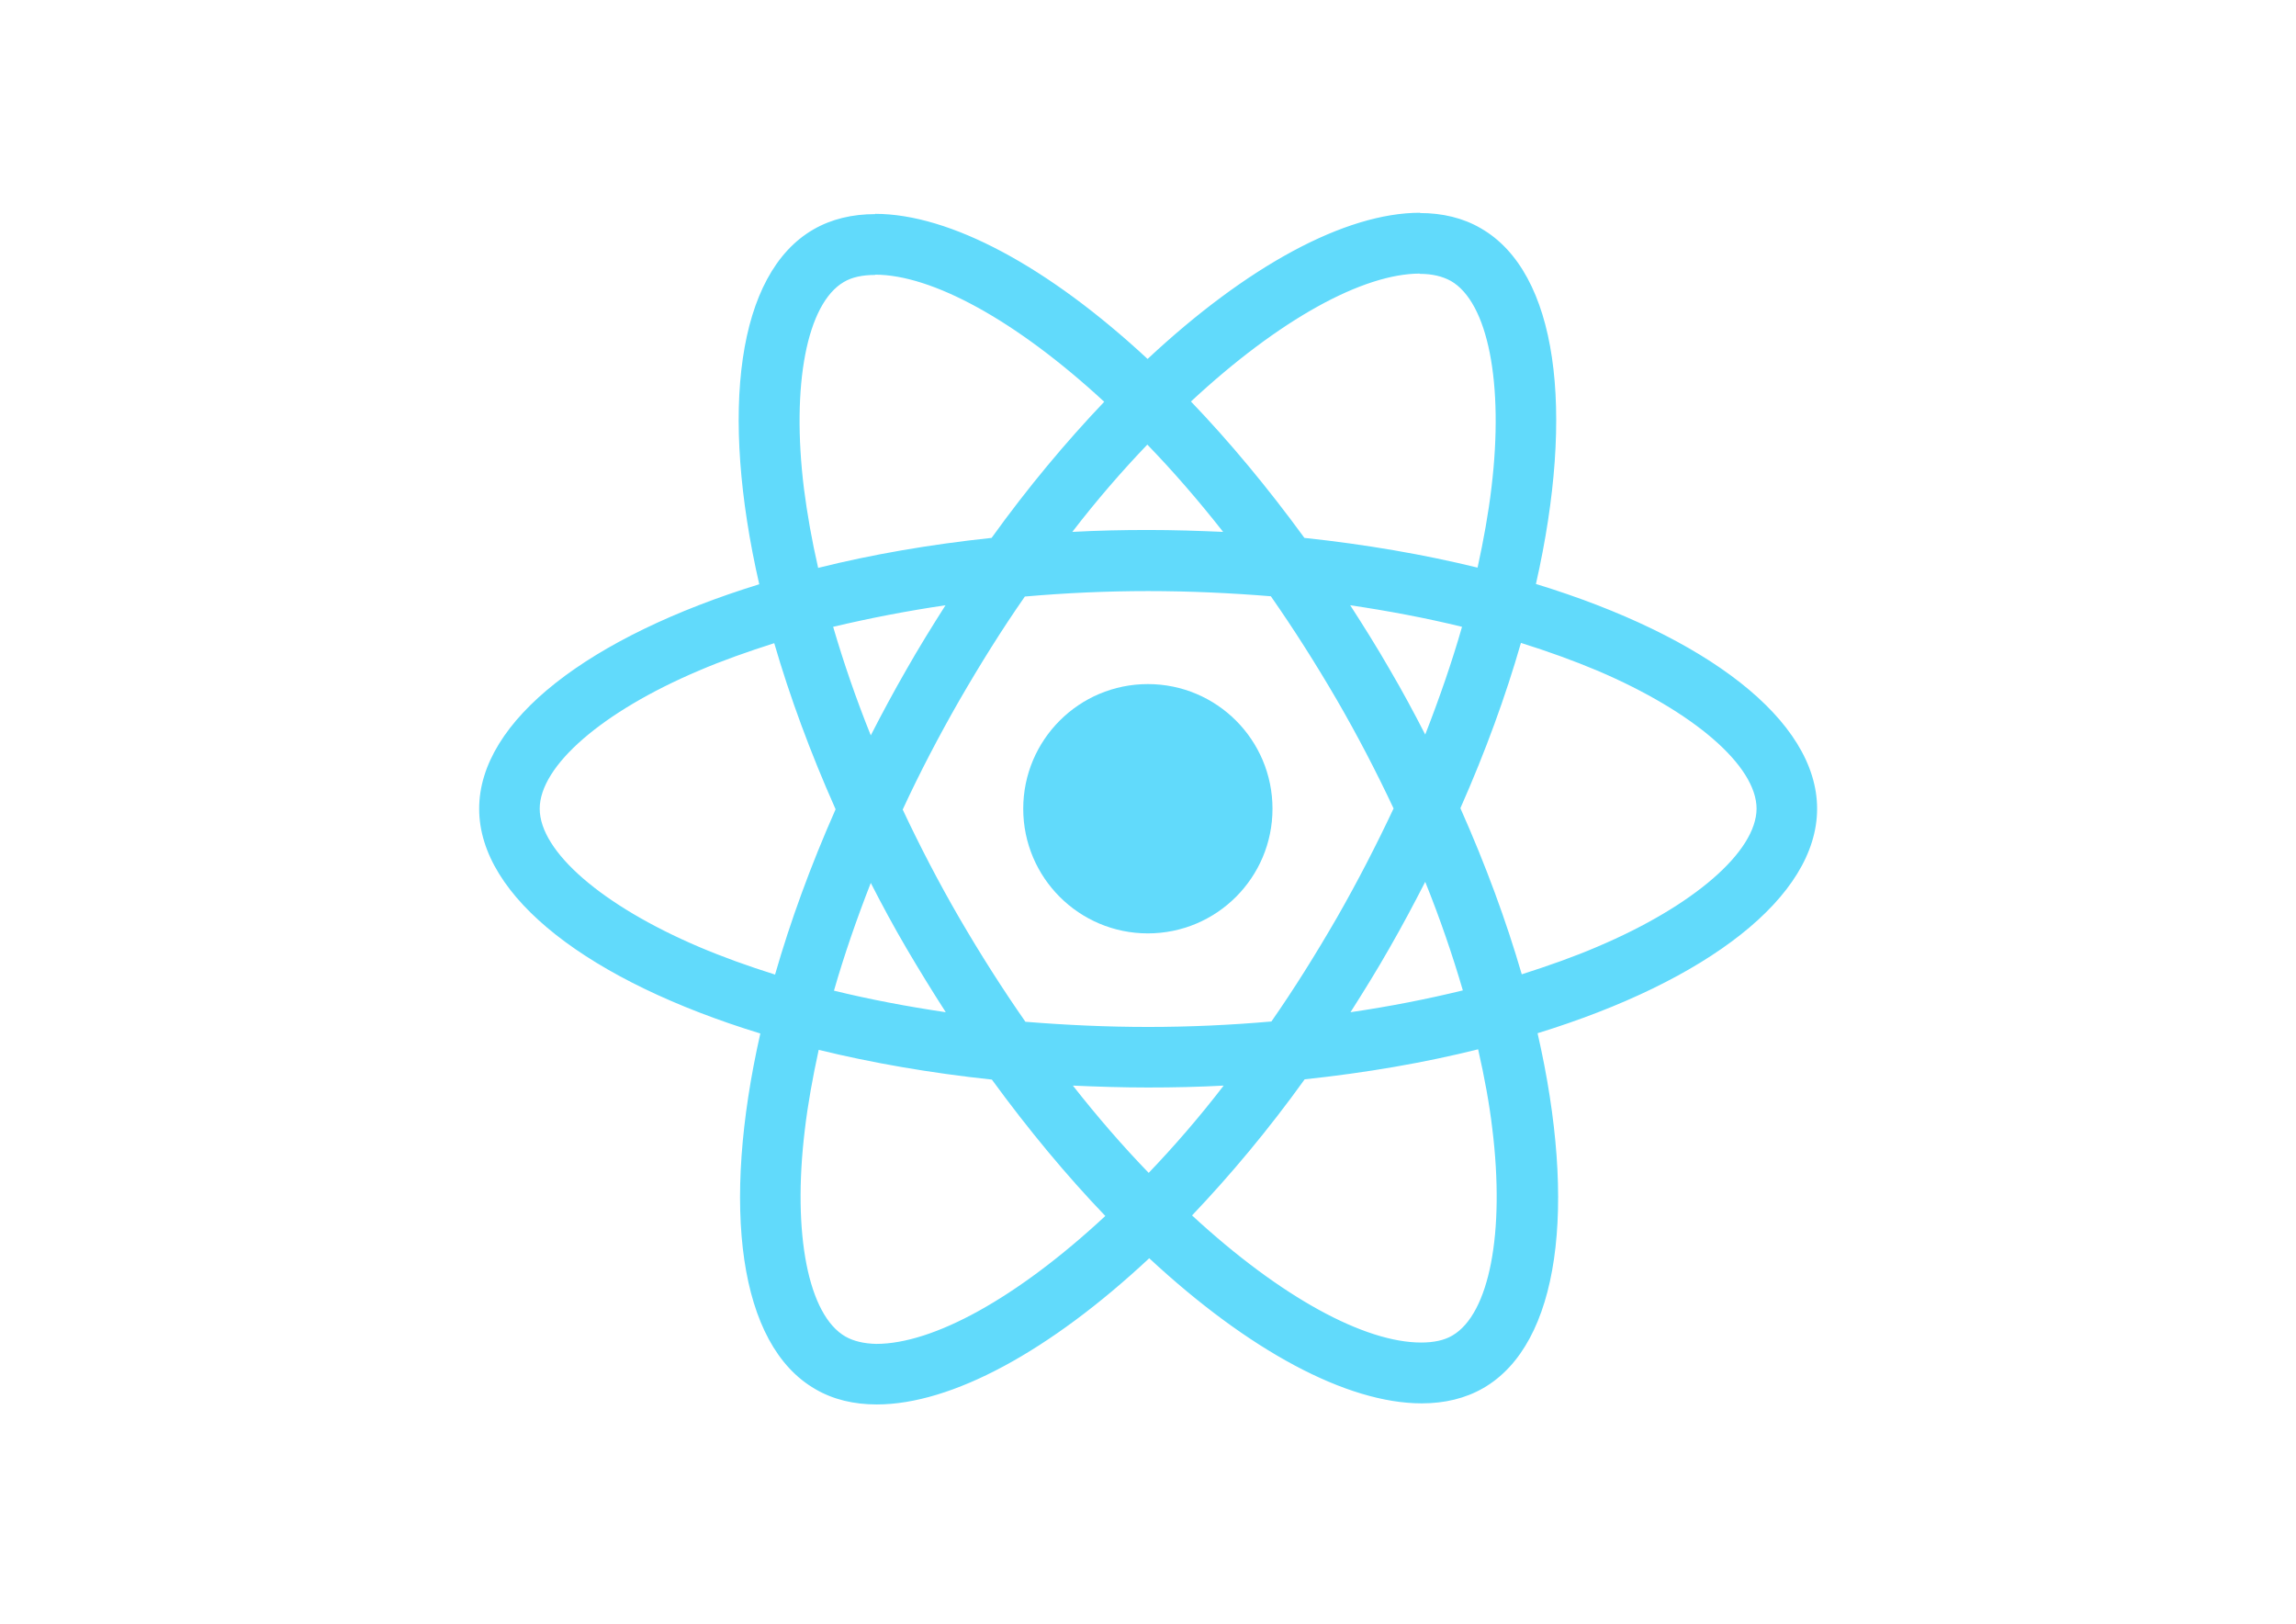
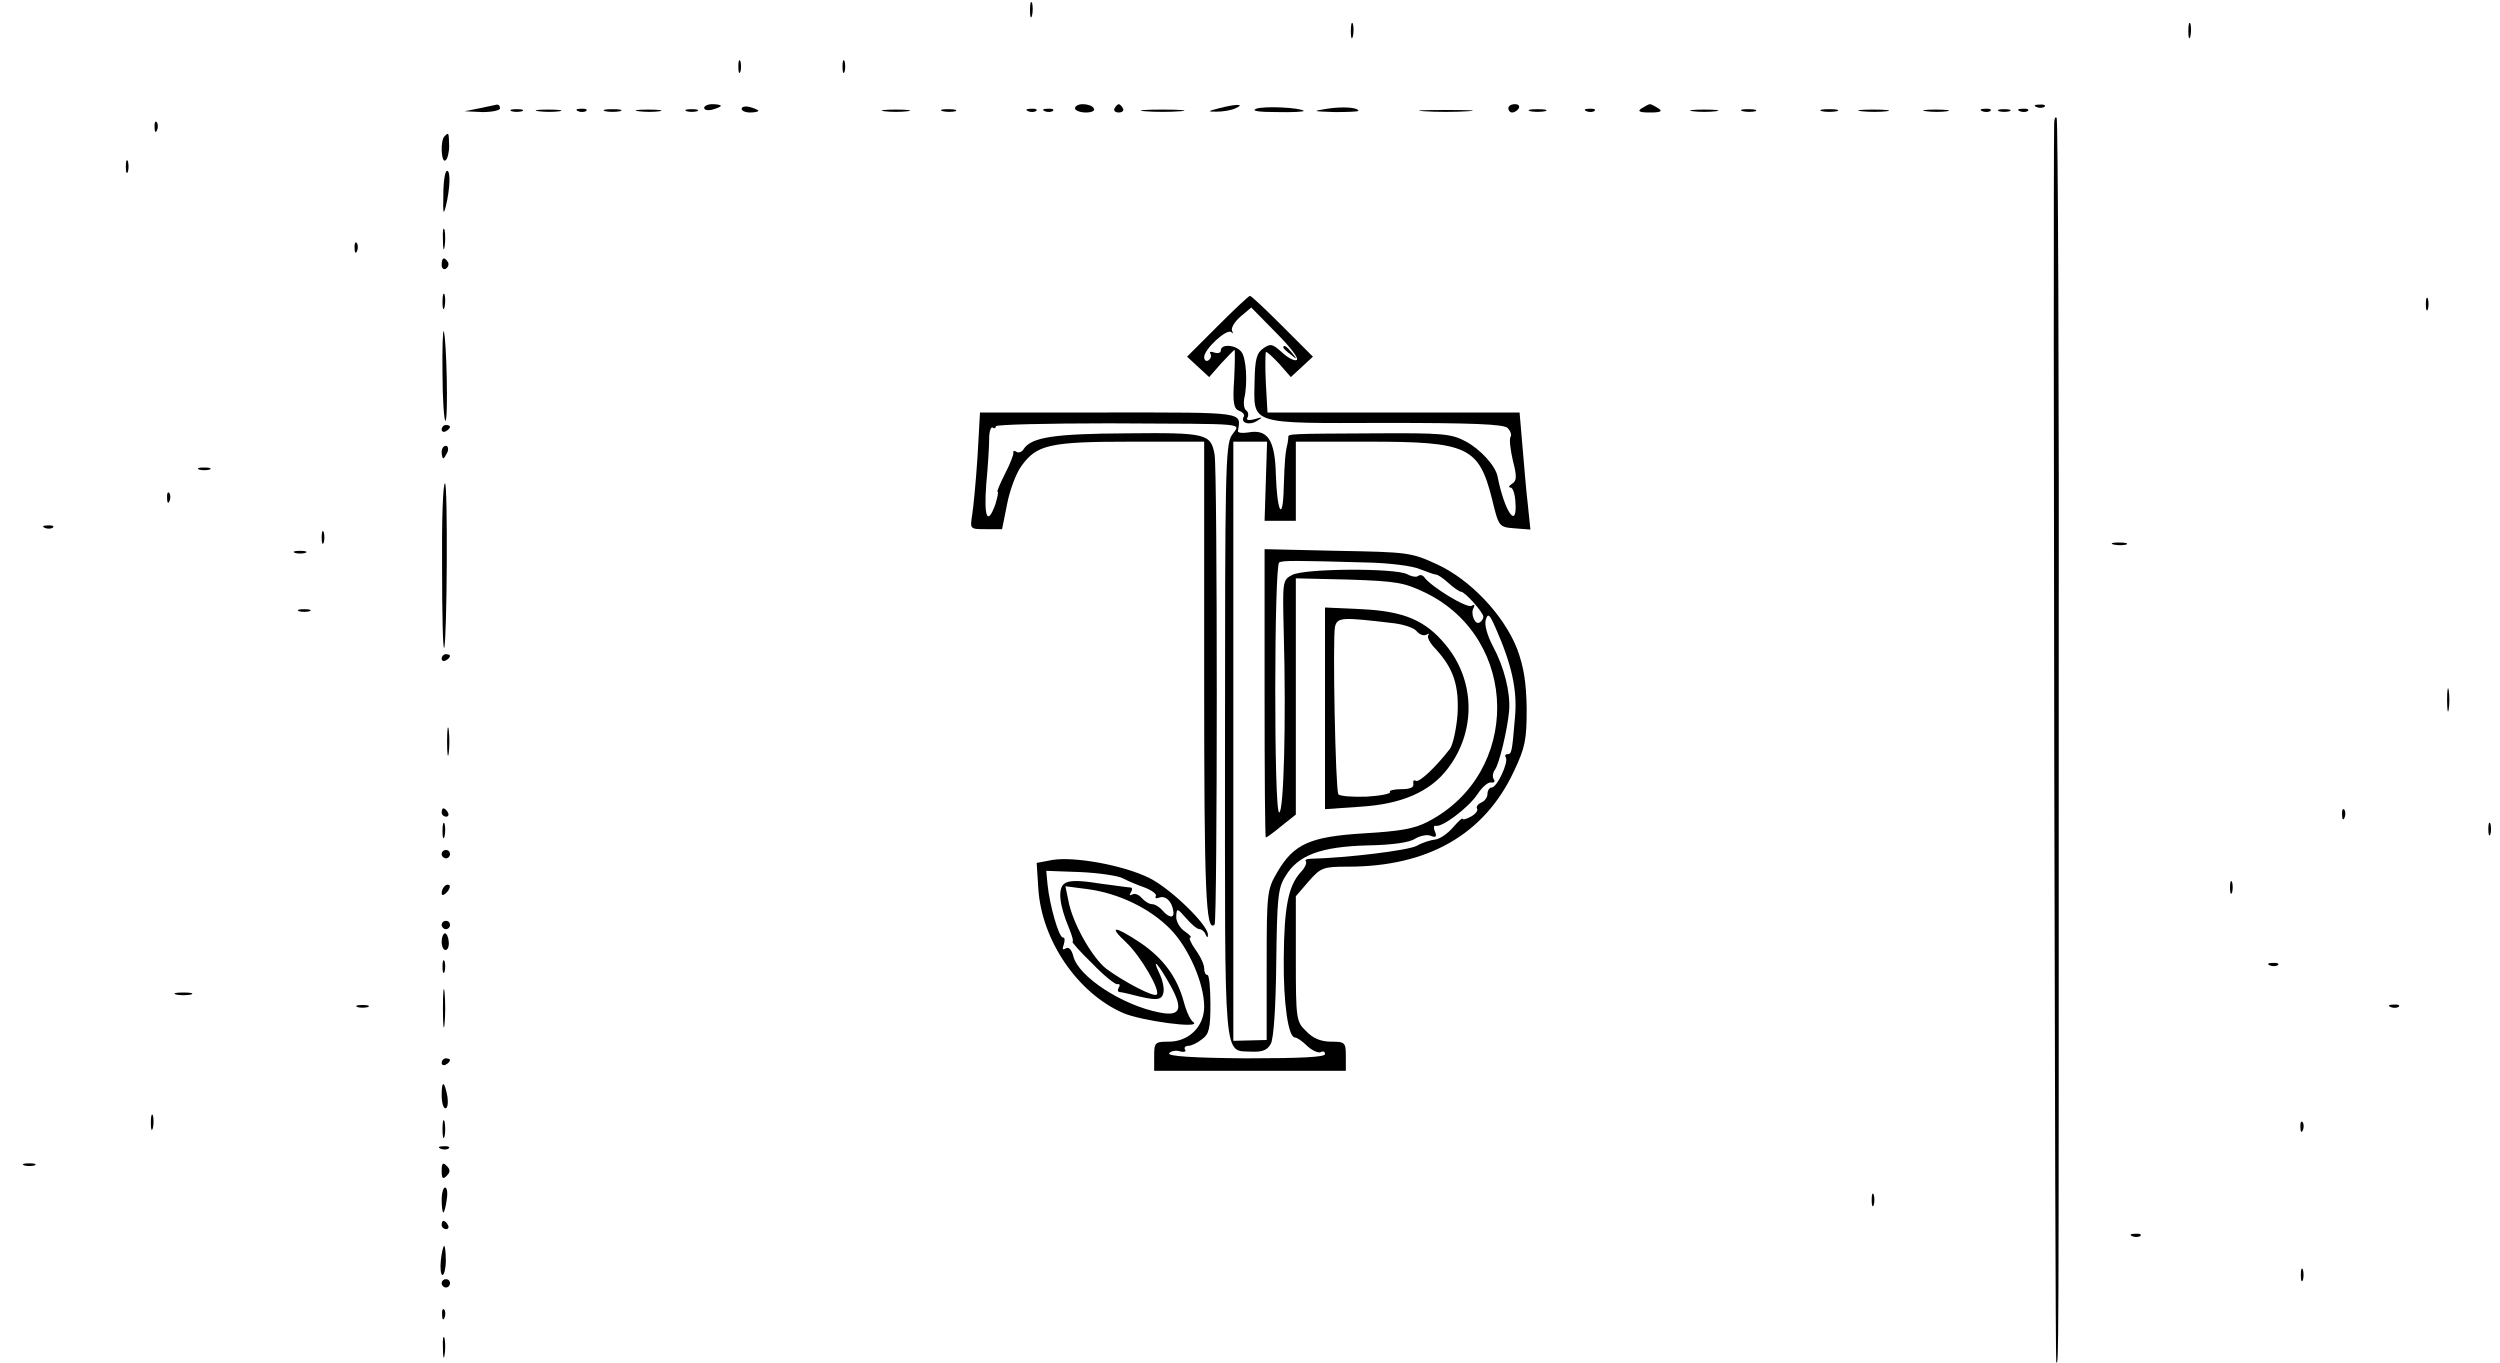
- <svg xmlns="http://www.w3.org/2000/svg" viewBox="0 0 841.9 595.3">
-   <g fill="#61DAFB">
-     <path d="M666.3 296.5c0-32.5-40.7-63.3-103.1-82.4 14.4-63.6 8-114.2-20.2-130.4-6.5-3.8-14.1-5.6-22.4-5.6v22.3c4.6 0 8.3.9 11.4 2.6 13.6 7.8 19.5 37.5 14.9 75.7-1.1 9.4-2.9 19.3-5.1 29.4-19.6-4.8-41-8.5-63.5-10.9-13.5-18.5-27.5-35.3-41.6-50 32.6-30.3 63.2-46.9 84-46.9V78c-27.5 0-63.5 19.6-99.9 53.6-36.4-33.8-72.4-53.2-99.9-53.2v22.3c20.7 0 51.4 16.5 84 46.6-14 14.7-28 31.4-41.3 49.9-22.6 2.4-44 6.1-63.6 11-2.3-10-4-19.7-5.2-29-4.7-38.2 1.1-67.9 14.6-75.8 3-1.8 6.9-2.6 11.5-2.6V78.5c-8.4 0-16 1.8-22.6 5.6-28.1 16.2-34.4 66.7-19.9 130.1-62.2 19.2-102.7 49.9-102.7 82.3 0 32.5 40.7 63.3 103.1 82.4-14.4 63.6-8 114.2 20.2 130.4 6.5 3.8 14.1 5.6 22.5 5.6 27.5 0 63.5-19.6 99.9-53.6 36.4 33.8 72.4 53.2 99.9 53.2 8.4 0 16-1.8 22.6-5.6 28.1-16.2 34.4-66.7 19.9-130.1 62-19.1 102.5-49.9 102.5-82.3zm-130.2-66.7c-3.7 12.9-8.3 26.2-13.5 39.5-4.1-8-8.4-16-13.1-24-4.6-8-9.5-15.8-14.4-23.4 14.2 2.1 27.9 4.7 41 7.9zm-45.8 106.5c-7.8 13.5-15.8 26.3-24.1 38.2-14.9 1.3-30 2-45.2 2-15.1 0-30.2-.7-45-1.9-8.3-11.9-16.4-24.6-24.2-38-7.6-13.1-14.5-26.4-20.8-39.8 6.2-13.4 13.2-26.8 20.7-39.9 7.8-13.5 15.8-26.3 24.1-38.2 14.9-1.3 30-2 45.2-2 15.1 0 30.2.7 45 1.9 8.3 11.9 16.4 24.6 24.2 38 7.6 13.1 14.5 26.4 20.8 39.8-6.3 13.4-13.2 26.8-20.7 39.9zm32.3-13c5.4 13.4 10 26.8 13.8 39.8-13.1 3.2-26.9 5.9-41.2 8 4.9-7.7 9.8-15.6 14.4-23.7 4.6-8 8.9-16.1 13-24.1zM421.2 430c-9.3-9.6-18.6-20.3-27.8-32 9 .4 18.2.7 27.5.7 9.4 0 18.7-.2 27.8-.7-9 11.7-18.3 22.4-27.5 32zm-74.4-58.9c-14.2-2.1-27.9-4.7-41-7.9 3.7-12.9 8.3-26.2 13.5-39.5 4.1 8 8.4 16 13.1 24 4.7 8 9.5 15.8 14.4 23.4zM420.7 163c9.3 9.6 18.6 20.3 27.8 32-9-.4-18.2-.7-27.5-.7-9.4 0-18.7.2-27.8.7 9-11.7 18.3-22.4 27.5-32zm-74 58.9c-4.9 7.7-9.8 15.6-14.4 23.7-4.6 8-8.9 16-13 24-5.4-13.4-10-26.8-13.8-39.8 13.1-3.1 26.9-5.8 41.2-7.9zm-90.5 125.2c-35.4-15.1-58.3-34.9-58.3-50.6 0-15.7 22.9-35.6 58.3-50.6 8.6-3.7 18-7 27.7-10.1 5.7 19.6 13.2 40 22.5 60.9-9.2 20.8-16.6 41.1-22.2 60.6-9.9-3.1-19.3-6.5-28-10.2zM310 490c-13.6-7.8-19.5-37.5-14.9-75.7 1.1-9.4 2.9-19.3 5.1-29.4 19.6 4.8 41 8.5 63.5 10.9 13.5 18.5 27.5 35.3 41.6 50-32.6 30.3-63.2 46.9-84 46.9-4.5-.1-8.3-1-11.3-2.7zm237.2-76.2c4.7 38.2-1.1 67.9-14.6 75.8-3 1.8-6.9 2.6-11.5 2.6-20.7 0-51.4-16.5-84-46.6 14-14.7 28-31.4 41.3-49.9 22.6-2.4 44-6.1 63.6-11 2.3 10.1 4.1 19.8 5.2 29.1zm38.5-66.7c-8.6 3.7-18 7-27.7 10.1-5.7-19.6-13.2-40-22.5-60.9 9.2-20.8 16.6-41.1 22.2-60.6 9.9 3.1 19.3 6.5 28.1 10.2 35.4 15.1 58.3 34.9 58.3 50.6-.1 15.7-23 35.6-58.4 50.6zM320.8 78.4z" />
-     <circle cx="420.9" cy="296.5" r="45.7" />
-     <path d="M520.5 78.1z" />
+ <svg xmlns="http://www.w3.org/2000/svg" version="1.0" width="600pt" height="327pt" viewBox="0 0 600 327" preserveAspectRatio="xMidYMid meet">
+   <g transform="translate(0,327) scale(0.1,-0.1)" fill="#000000" stroke="none">
+     <path d="M2472 3245 c0 -16 2 -22 5 -12 2 9 2 23 0 30 -3 6 -5 -1 -5 -18z" />
+     <path d="M3242 3195 c0 -16 2 -22 5 -12 2 9 2 23 0 30 -3 6 -5 -1 -5 -18z" />
+     <path d="M5252 3195 c0 -16 2 -22 5 -12 2 9 2 23 0 30 -3 6 -5 -1 -5 -18z" />
+     <path d="M1772 3110 c0 -14 2 -19 5 -12 2 6 2 18 0 25 -3 6 -5 1 -5 -13z" />
+     <path d="M2022 3110 c0 -14 2 -19 5 -12 2 6 2 18 0 25 -3 6 -5 1 -5 -13z" />
+     <path d="M1150 3010 l-35 -7 43 -2 c23 0 42 4 42 9 0 6 -3 9 -7 9 -5 -1 -24 -5 -43 -9z" />
+     <path d="M1690 3011 c0 -5 9 -7 20 -4 11 3 20 7 20 9 0 2 -9 4 -20 4 -11 0 -20 -4 -20 -9z" />
+     <path d="M1780 3009 c0 -5 9 -9 20 -9 11 0 20 2 20 4 0 2 -9 6 -20 9 -11 3 -20 1 -20 -4z" />
+     <path d="M2580 3010 c0 -5 12 -10 26 -10 14 0 23 4 19 10 -3 6 -15 10 -26 10 -10 0 -19 -4 -19 -10z" />
+     <path d="M2675 3010 c-3 -5 1 -10 10 -10 9 0 13 5 10 10 -3 6 -8 10 -10 10 -2 0 -7 -4 -10 -10z" />
+     <path d="M2925 3010 c-27 -7 -28 -8 -5 -8 14 0 34 3 45 8 25 11 2 11 -40 0z" />
+     <path d="M3015 3009 c-13 -5 5 -8 49 -8 38 -1 67 1 65 3 -10 8 -96 12 -114 5z" />
+     <path d="M3185 3009 c-37 -6 -36 -6 18 -8 31 0 57 1 57 3 0 8 -37 11 -75 5z" />
+     <path d="M3620 3010 c0 -5 4 -10 9 -10 6 0 13 5 16 10 3 6 -1 10 -9 10 -9 0 -16 -4 -16 -10z" />
+     <path d="M3940 3010 c-11 -7 -6 -10 20 -10 26 0 31 3 20 10 -8 5 -17 10 -20 10 -3 0 -12 -5 -20 -10z" />
+     <path d="M4888 3013 c7 -3 16 -2 19 1 4 3 -2 6 -13 5 -11 0 -14 -3 -6 -6z" />
+     <path d="M1228 3003 c6 -2 18 -2 25 0 6 3 1 5 -13 5 -14 0 -19 -2 -12 -5z" />
+     <path d="M1293 3003 c15 -2 37 -2 50 0 12 2 0 4 -28 4 -27 0 -38 -2 -22 -4z" />
+     <path d="M1388 3003 c7 -3 16 -2 19 1 4 3 -2 6 -13 5 -11 0 -14 -3 -6 -6z" />
+     <path d="M1453 3003 c9 -2 25 -2 35 0 9 3 1 5 -18 5 -19 0 -27 -2 -17 -5z" />
+     <path d="M1533 3003 c15 -2 37 -2 50 0 12 2 0 4 -28 4 -27 0 -38 -2 -22 -4z" />
+     <path d="M1648 3003 c6 -2 18 -2 25 0 6 3 1 5 -13 5 -14 0 -19 -2 -12 -5z" />
+     <path d="M2123 3003 c15 -2 39 -2 55 0 15 2 2 4 -28 4 -30 0 -43 -2 -27 -4z" />
+     <path d="M2263 3003 c9 -2 23 -2 30 0 6 3 -1 5 -18 5 -16 0 -22 -2 -12 -5z" />
+     <path d="M2468 3003 c7 -3 16 -2 19 1 4 3 -2 6 -13 5 -11 0 -14 -3 -6 -6z" />
+     <path d="M2508 3003 c7 -3 16 -2 19 1 4 3 -2 6 -13 5 -11 0 -14 -3 -6 -6z" />
+     <path d="M2748 3003 c23 -2 61 -2 85 0 23 2 4 4 -43 4 -47 0 -66 -2 -42 -4z" />
+     <path d="M3418 3003 c28 -2 76 -2 105 0 28 2 5 3 -53 3 -58 0 -81 -1 -52 -3z" />
+     <path d="M3673 3003 c9 -2 25 -2 35 0 9 3 1 5 -18 5 -19 0 -27 -2 -17 -5z" />
+     <path d="M3808 3003 c7 -3 16 -2 19 1 4 3 -2 6 -13 5 -11 0 -14 -3 -6 -6z" />
+     <path d="M4063 3003 c15 -2 39 -2 55 0 15 2 2 4 -28 4 -30 0 -43 -2 -27 -4z" />
+     <path d="M4183 3003 c9 -2 23 -2 30 0 6 3 -1 5 -18 5 -16 0 -22 -2 -12 -5z" />
+     <path d="M4373 3003 c9 -2 25 -2 35 0 9 3 1 5 -18 5 -19 0 -27 -2 -17 -5z" />
+     <path d="M4468 3003 c18 -2 45 -2 60 0 15 2 0 4 -33 4 -33 0 -45 -2 -27 -4z" />
+     <path d="M4623 3003 c15 -2 37 -2 50 0 12 2 0 4 -28 4 -27 0 -38 -2 -22 -4z" />
+     <path d="M4758 3003 c7 -3 16 -2 19 1 4 3 -2 6 -13 5 -11 0 -14 -3 -6 -6z" />
+     <path d="M4798 3003 c6 -2 18 -2 25 0 6 3 1 5 -13 5 -14 0 -19 -2 -12 -5z" />
+     <path d="M4848 3003 c7 -3 16 -2 19 1 4 3 -2 6 -13 5 -11 0 -14 -3 -6 -6z" />
+     <path d="M4930 2974 c-3 -165 2 -2969 5 -2973 6 -6 6 -48 6 1582 1 769 -2 1401 -5 1404 -3 4 -6 -2 -6 -13z" />
+     <path d="M371 2964 c0 -11 3 -14 6 -6 3 7 2 16 -1 19 -3 4 -6 -2 -5 -13z" />
+     <path d="M1067 2943 c-11 -10 -8 -65 2 -58 5 3 9 19 9 35 -1 33 -1 33 -11 23z" />
+     <path d="M302 2870 c0 -14 2 -19 5 -12 2 6 2 18 0 25 -3 6 -5 1 -5 -13z" />
+     <path d="M1064 2802 c-1 -44 0 -50 6 -27 10 41 12 85 3 85 -5 0 -9 -26 -9 -58z" />
+     <path d="M1063 2695 c0 -22 2 -30 4 -17 2 12 2 30 0 40 -3 9 -5 -1 -4 -23z" />
+     <path d="M851 2674 c0 -11 3 -14 6 -6 3 7 2 16 -1 19 -3 4 -6 -2 -5 -13z" />
+     <path d="M1060 2634 c0 -8 5 -12 10 -9 6 4 8 11 5 16 -9 14 -15 11 -15 -7z" />
+     <path d="M1062 2545 c0 -16 2 -22 5 -12 2 9 2 23 0 30 -3 6 -5 -1 -5 -18z" />
+     <path d="M2922 2487 l-73 -73 27 -25 26 -24 29 33 c16 17 30 32 32 32 1 0 1 -31 -1 -70 -4 -57 -1 -71 12 -76 9 -3 14 -10 11 -14 -9 -15 14 -22 32 -10 15 9 14 10 -6 4 -15 -4 -21 -2 -17 4 3 6 2 13 -3 17 -5 3 -7 15 -5 28 9 37 5 99 -7 113 -14 17 -49 19 -49 3 0 -6 -7 -8 -16 -5 -8 3 -12 2 -9 -3 3 -5 1 -12 -5 -16 -5 -3 -10 0 -10 8 0 19 54 69 65 60 4 -5 5 -3 2 3 -3 6 5 21 20 34 l26 22 59 -60 c33 -33 56 -62 50 -66 -5 -3 -21 5 -35 18 -23 21 -28 22 -45 10 -16 -11 -20 -26 -21 -79 -2 -105 -16 -101 314 -100 210 0 283 -3 293 -12 7 -7 11 -17 7 -22 -3 -6 0 -31 6 -57 10 -38 9 -48 -2 -55 -8 -5 -9 -9 -4 -9 6 0 11 -16 12 -35 5 -68 -26 -24 -43 62 -5 25 -41 65 -77 84 -34 18 -56 20 -215 19 -205 -1 -211 -1 -210 -9 0 -3 -1 -10 -2 -16 -5 -19 -7 -40 -9 -105 -2 -85 -16 -61 -19 32 -2 83 -20 109 -67 100 -14 -2 -25 -1 -24 4 8 46 19 44 -310 44 l-309 0 -6 -107 c-4 -60 -10 -123 -13 -140 -5 -33 -5 -33 34 -33 l38 0 12 60 c6 32 21 73 34 91 37 52 68 59 264 59 l175 0 0 -567 c0 -517 4 -612 25 -592 7 7 7 1093 0 1128 -9 50 -19 53 -210 51 -175 -1 -231 -9 -249 -39 -4 -6 -12 -9 -17 -5 -5 3 -8 2 -7 -3 1 -4 -8 -27 -20 -50 -12 -24 -20 -43 -18 -43 3 0 0 -13 -5 -30 -19 -53 -28 -32 -22 48 4 42 7 91 7 109 0 17 4 29 8 27 4 -3 8 -2 8 3 0 4 123 7 273 7 346 -2 313 2 293 -29 -15 -23 -16 -94 -16 -736 0 -787 -5 -739 65 -743 25 -1 37 4 45 19 7 13 12 91 13 196 2 153 4 178 22 206 30 51 86 71 196 74 60 1 102 7 115 16 12 7 29 11 38 7 12 -5 15 -2 10 10 -4 9 -3 16 2 14 15 -4 78 43 100 76 11 17 26 30 33 28 7 -1 10 2 6 8 -4 6 -2 16 3 23 10 13 30 96 34 142 3 44 -12 104 -39 154 -14 27 -21 52 -17 64 5 16 9 13 23 -19 39 -88 53 -150 47 -215 -7 -84 -8 -89 -18 -89 -5 0 -7 -3 -4 -8 7 -11 -21 -72 -34 -72 -5 0 -10 -7 -10 -15 0 -9 -7 -18 -15 -21 -8 -4 -13 -10 -10 -15 3 -4 -4 -13 -15 -19 -11 -6 -20 -8 -20 -5 0 3 -10 -6 -23 -21 -13 -15 -32 -28 -43 -29 -10 -1 -30 -7 -44 -15 -20 -11 -168 -29 -254 -31 -10 0 -15 -3 -12 -6 3 -4 -2 -16 -13 -27 -29 -33 -39 -82 -40 -206 -1 -110 11 -190 27 -190 5 0 18 -9 30 -21 12 -11 27 -17 32 -14 6 3 10 1 10 -5 0 -7 -58 -10 -190 -10 -125 1 -188 5 -184 12 3 5 15 8 25 5 11 -3 17 -1 13 4 -3 5 1 9 8 9 7 0 22 7 33 16 17 12 20 27 20 84 0 39 -3 70 -7 70 -5 0 -8 7 -8 16 0 9 -9 29 -21 45 -11 16 -17 29 -12 29 4 0 -2 7 -14 15 -12 8 -21 25 -20 36 1 20 2 20 24 -5 12 -14 26 -26 32 -26 5 0 12 -6 14 -12 4 -9 6 -9 6 -2 2 23 -90 112 -141 137 -63 31 -181 52 -233 43 l-37 -7 4 -62 c8 -124 94 -250 203 -298 43 -19 191 -39 169 -22 -7 4 -17 26 -23 49 -16 59 -49 104 -105 142 -62 41 -77 41 -33 0 35 -33 83 -116 73 -125 -7 -7 -79 31 -121 62 -34 27 -81 109 -91 164 l-7 34 54 -7 c74 -10 149 -46 198 -96 44 -45 81 -130 81 -186 0 -48 -37 -84 -85 -84 -33 0 -35 -2 -35 -35 l0 -35 230 0 230 0 0 35 c0 33 -2 35 -35 35 -25 0 -44 8 -60 25 -24 23 -25 28 -25 174 l0 150 31 36 c29 33 35 35 94 35 192 0 327 77 398 228 28 59 31 77 31 152 -1 63 -7 100 -23 143 -32 81 -112 166 -193 203 -61 28 -69 29 -238 32 l-175 4 0 -346 c0 -190 1 -346 3 -346 2 0 19 12 38 28 l34 27 0 284 0 283 128 -3 c115 -4 132 -7 184 -32 226 -111 229 -433 5 -549 -32 -17 -67 -23 -153 -28 -130 -8 -169 -25 -209 -94 -24 -41 -25 -49 -25 -222 l0 -180 -40 -1 -40 -1 0 719 0 719 41 0 40 0 -3 -95 -3 -95 38 0 37 0 0 95 0 95 175 0 c238 0 264 -12 296 -138 16 -67 17 -67 54 -70 l38 -3 -6 58 c-4 32 -9 95 -13 141 l-7 82 -302 0 -303 0 -4 71 c-2 39 -1 72 0 74 2 2 16 -11 32 -28 l28 -32 26 24 27 25 -73 73 c-40 40 -75 73 -78 73 -3 0 -38 -33 -78 -73z m358 -567 c52 -1 110 -8 128 -16 18 -7 35 -13 38 -13 3 1 17 -8 30 -20 13 -12 27 -21 30 -21 10 0 54 -50 54 -60 0 -5 -4 -11 -9 -14 -11 -7 -23 22 -14 36 3 7 1 8 -5 4 -11 -7 -98 46 -114 69 -4 5 -10 6 -14 3 -4 -4 -16 -2 -27 4 -29 15 -247 14 -276 -2 -23 -12 -23 -15 -20 -138 6 -216 0 -432 -11 -432 -13 0 -12 592 0 600 8 5 35 5 210 0z m-585 -758 c11 -6 35 -16 52 -22 18 -7 30 -16 27 -21 -3 -5 1 -6 9 -3 15 5 30 -10 33 -33 3 -18 -11 -16 -26 2 -7 8 -18 15 -25 15 -7 0 -18 7 -25 15 -7 8 -17 12 -23 8 -6 -3 -7 -1 -3 5 4 7 4 12 -1 12 -4 0 -39 5 -77 10 -49 8 -72 7 -82 -1 -16 -13 -11 -52 11 -105 8 -19 12 -34 9 -34 -3 0 18 -24 47 -52 28 -29 56 -52 61 -50 5 1 7 -2 3 -8 -3 -5 -3 -10 2 -11 4 0 16 -3 25 -5 61 -16 76 -16 80 3 3 10 -2 32 -10 48 -20 42 0 19 28 -32 30 -55 23 -73 -27 -63 -89 17 -195 86 -207 135 -4 16 -11 23 -18 19 -8 -5 -9 -2 -5 9 3 10 3 17 -2 17 -10 0 -32 78 -37 128 l-3 32 82 -3 c45 -2 91 -9 102 -15z" />
+     <path d="M5822 2540 c0 -14 2 -19 5 -12 2 6 2 18 0 25 -3 6 -5 1 -5 -13z" />
+     <path d="M1062 2373 c0 -62 4 -113 7 -113 7 0 3 195 -4 215 -2 6 -4 -41 -3 -102z" />
+     <path d="M3080 2436 c0 -2 8 -10 18 -17 15 -13 16 -12 3 4 -13 16 -21 21 -21 13z" />
+     <path d="M1060 2239 c0 -5 5 -7 10 -4 6 3 10 8 10 11 0 2 -4 4 -10 4 -5 0 -10 -5 -10 -11z" />
+     <path d="M1060 2185 c0 -8 2 -15 4 -15 2 0 6 7 10 15 3 8 1 15 -4 15 -6 0 -10 -7 -10 -15z" />
+     <path d="M478 2143 c6 -2 18 -2 25 0 6 3 1 5 -13 5 -14 0 -19 -2 -12 -5z" />
+     <path d="M1061 1908 c0 -112 2 -198 5 -193 7 18 9 395 2 395 -5 0 -8 -91 -7 -202z" />
+     <path d="M401 2074 c0 -11 3 -14 6 -6 3 7 2 16 -1 19 -3 4 -6 -2 -5 -13z" />
+     <path d="M108 2003 c7 -3 16 -2 19 1 4 3 -2 6 -13 5 -11 0 -14 -3 -6 -6z" />
+     <path d="M772 1980 c0 -14 2 -19 5 -12 2 6 2 18 0 25 -3 6 -5 1 -5 -13z" />
+     <path d="M5073 1963 c9 -2 23 -2 30 0 6 3 -1 5 -18 5 -16 0 -22 -2 -12 -5z" />
+     <path d="M708 1943 c6 -2 18 -2 25 0 6 3 1 5 -13 5 -14 0 -19 -2 -12 -5z" />
+     <path d="M718 1803 c6 -2 18 -2 25 0 6 3 1 5 -13 5 -14 0 -19 -2 -12 -5z" />
+     <path d="M3180 1570 l0 -242 86 6 c98 6 167 36 209 92 68 89 66 211 -6 297 -48 58 -99 80 -201 85 l-88 4 0 -242z m167 204 c23 -3 47 -11 53 -19 7 -8 17 -12 24 -8 6 3 8 3 4 -1 -4 -5 4 -20 18 -34 43 -47 56 -88 52 -158 -3 -35 -11 -71 -18 -81 -33 -43 -74 -82 -82 -77 -5 3 -7 0 -6 -7 2 -9 -8 -13 -29 -13 -17 0 -30 -3 -27 -7 2 -4 -23 -9 -57 -11 -33 -1 -64 1 -67 6 -7 13 -14 375 -8 402 6 23 17 23 143 8z" />
+     <path d="M1060 1689 c0 -5 5 -7 10 -4 6 3 10 8 10 11 0 2 -4 4 -10 4 -5 0 -10 -5 -10 -11z" />
+     <path d="M5873 1590 c0 -25 2 -35 4 -22 2 12 2 32 0 45 -2 12 -4 2 -4 -23z" />
+     <path d="M1073 1490 c0 -30 2 -43 4 -27 2 15 2 39 0 55 -2 15 -4 2 -4 -28z" />
+     <path d="M1060 1320 c0 -5 5 -10 11 -10 5 0 7 5 4 10 -3 6 -8 10 -11 10 -2 0 -4 -4 -4 -10z" />
+     <path d="M5621 1314 c0 -11 3 -14 6 -6 3 7 2 16 -1 19 -3 4 -6 -2 -5 -13z" />
+     <path d="M1062 1275 c0 -16 2 -22 5 -12 2 9 2 23 0 30 -3 6 -5 -1 -5 -18z" />
+     <path d="M5972 1280 c0 -14 2 -19 5 -12 2 6 2 18 0 25 -3 6 -5 1 -5 -13z" />
+     <path d="M1060 1220 c0 -5 5 -10 10 -10 6 0 10 5 10 10 0 6 -4 10 -10 10 -5 0 -10 -4 -10 -10z" />
+     <path d="M5352 1140 c0 -14 2 -19 5 -12 2 6 2 18 0 25 -3 6 -5 1 -5 -13z" />
+     <path d="M1067 1143 c-4 -3 -7 -11 -7 -17 0 -6 5 -5 12 2 6 6 9 14 7 17 -3 3 -9 2 -12 -2z" />
+     <path d="M1060 1050 c0 -5 5 -10 10 -10 6 0 10 5 10 10 0 6 -4 10 -10 10 -5 0 -10 -4 -10 -10z" />
+     <path d="M1060 1010 c0 -11 4 -20 9 -20 6 0 9 9 8 20 -1 11 -5 20 -9 20 -4 0 -8 -9 -8 -20z" />
+     <path d="M1062 950 c0 -14 2 -19 5 -12 2 6 2 18 0 25 -3 6 -5 1 -5 -13z" />
+     <path d="M5448 953 c7 -3 16 -2 19 1 4 3 -2 6 -13 5 -11 0 -14 -3 -6 -6z" />
+     <path d="M1063 850 c0 -41 2 -58 4 -37 2 20 2 54 0 75 -2 20 -4 3 -4 -38z" />
+     <path d="M423 883 c9 -2 25 -2 35 0 9 3 1 5 -18 5 -19 0 -27 -2 -17 -5z" />
+     <path d="M858 853 c6 -2 18 -2 25 0 6 3 1 5 -13 5 -14 0 -19 -2 -12 -5z" />
+     <path d="M5738 853 c7 -3 16 -2 19 1 4 3 -2 6 -13 5 -11 0 -14 -3 -6 -6z" />
+     <path d="M1060 719 c0 -5 5 -7 10 -4 6 3 10 8 10 11 0 2 -4 4 -10 4 -5 0 -10 -5 -10 -11z" />
+     <path d="M1060 642 c0 -18 4 -32 9 -32 5 0 7 12 5 27 -7 39 -14 42 -14 5z" />
+     <path d="M362 575 c0 -16 2 -22 5 -12 2 9 2 23 0 30 -3 6 -5 -1 -5 -18z" />
+     <path d="M1062 560 c0 -19 2 -27 5 -17 2 9 2 25 0 35 -3 9 -5 1 -5 -18z" />
+     <path d="M5521 564 c0 -11 3 -14 6 -6 3 7 2 16 -1 19 -3 4 -6 -2 -5 -13z" />
+     <path d="M1058 513 c7 -3 16 -2 19 1 4 3 -2 6 -13 5 -11 0 -14 -3 -6 -6z" />
+     <path d="M58 473 c6 -2 18 -2 25 0 6 3 1 5 -13 5 -14 0 -19 -2 -12 -5z" />
+     <path d="M1060 460 c0 -19 3 -21 12 -12 9 9 9 15 0 24 -9 9 -12 7 -12 -12z" />
+     <path d="M1060 390 c0 -16 2 -30 4 -30 2 0 6 14 8 30 3 17 1 30 -4 30 -4 0 -8 -13 -8 -30z" />
+     <path d="M4492 390 c0 -14 2 -19 5 -12 2 6 2 18 0 25 -3 6 -5 1 -5 -13z" />
+     <path d="M1060 330 c0 -5 5 -10 11 -10 5 0 7 5 4 10 -3 6 -8 10 -11 10 -2 0 -4 -4 -4 -10z" />
+     <path d="M5118 303 c7 -3 16 -2 19 1 4 3 -2 6 -13 5 -11 0 -14 -3 -6 -6z" />
+     <path d="M1058 245 c-2 -19 0 -35 4 -35 4 0 8 16 8 35 0 19 -2 35 -4 35 -2 0 -6 -16 -8 -35z" />
+     <path d="M5522 210 c0 -14 2 -19 5 -12 2 6 2 18 0 25 -3 6 -5 1 -5 -13z" />
+     <path d="M1060 190 c0 -5 5 -10 10 -10 6 0 10 5 10 10 0 6 -4 10 -10 10 -5 0 -10 -4 -10 -10z" />
+     <path d="M1061 114 c0 -11 3 -14 6 -6 3 7 2 16 -1 19 -3 4 -6 -2 -5 -13z" />
+     <path d="M1063 35 c0 -22 2 -30 4 -17 2 12 2 30 0 40 -3 9 -5 -1 -4 -23z" />
  </g>
</svg>
